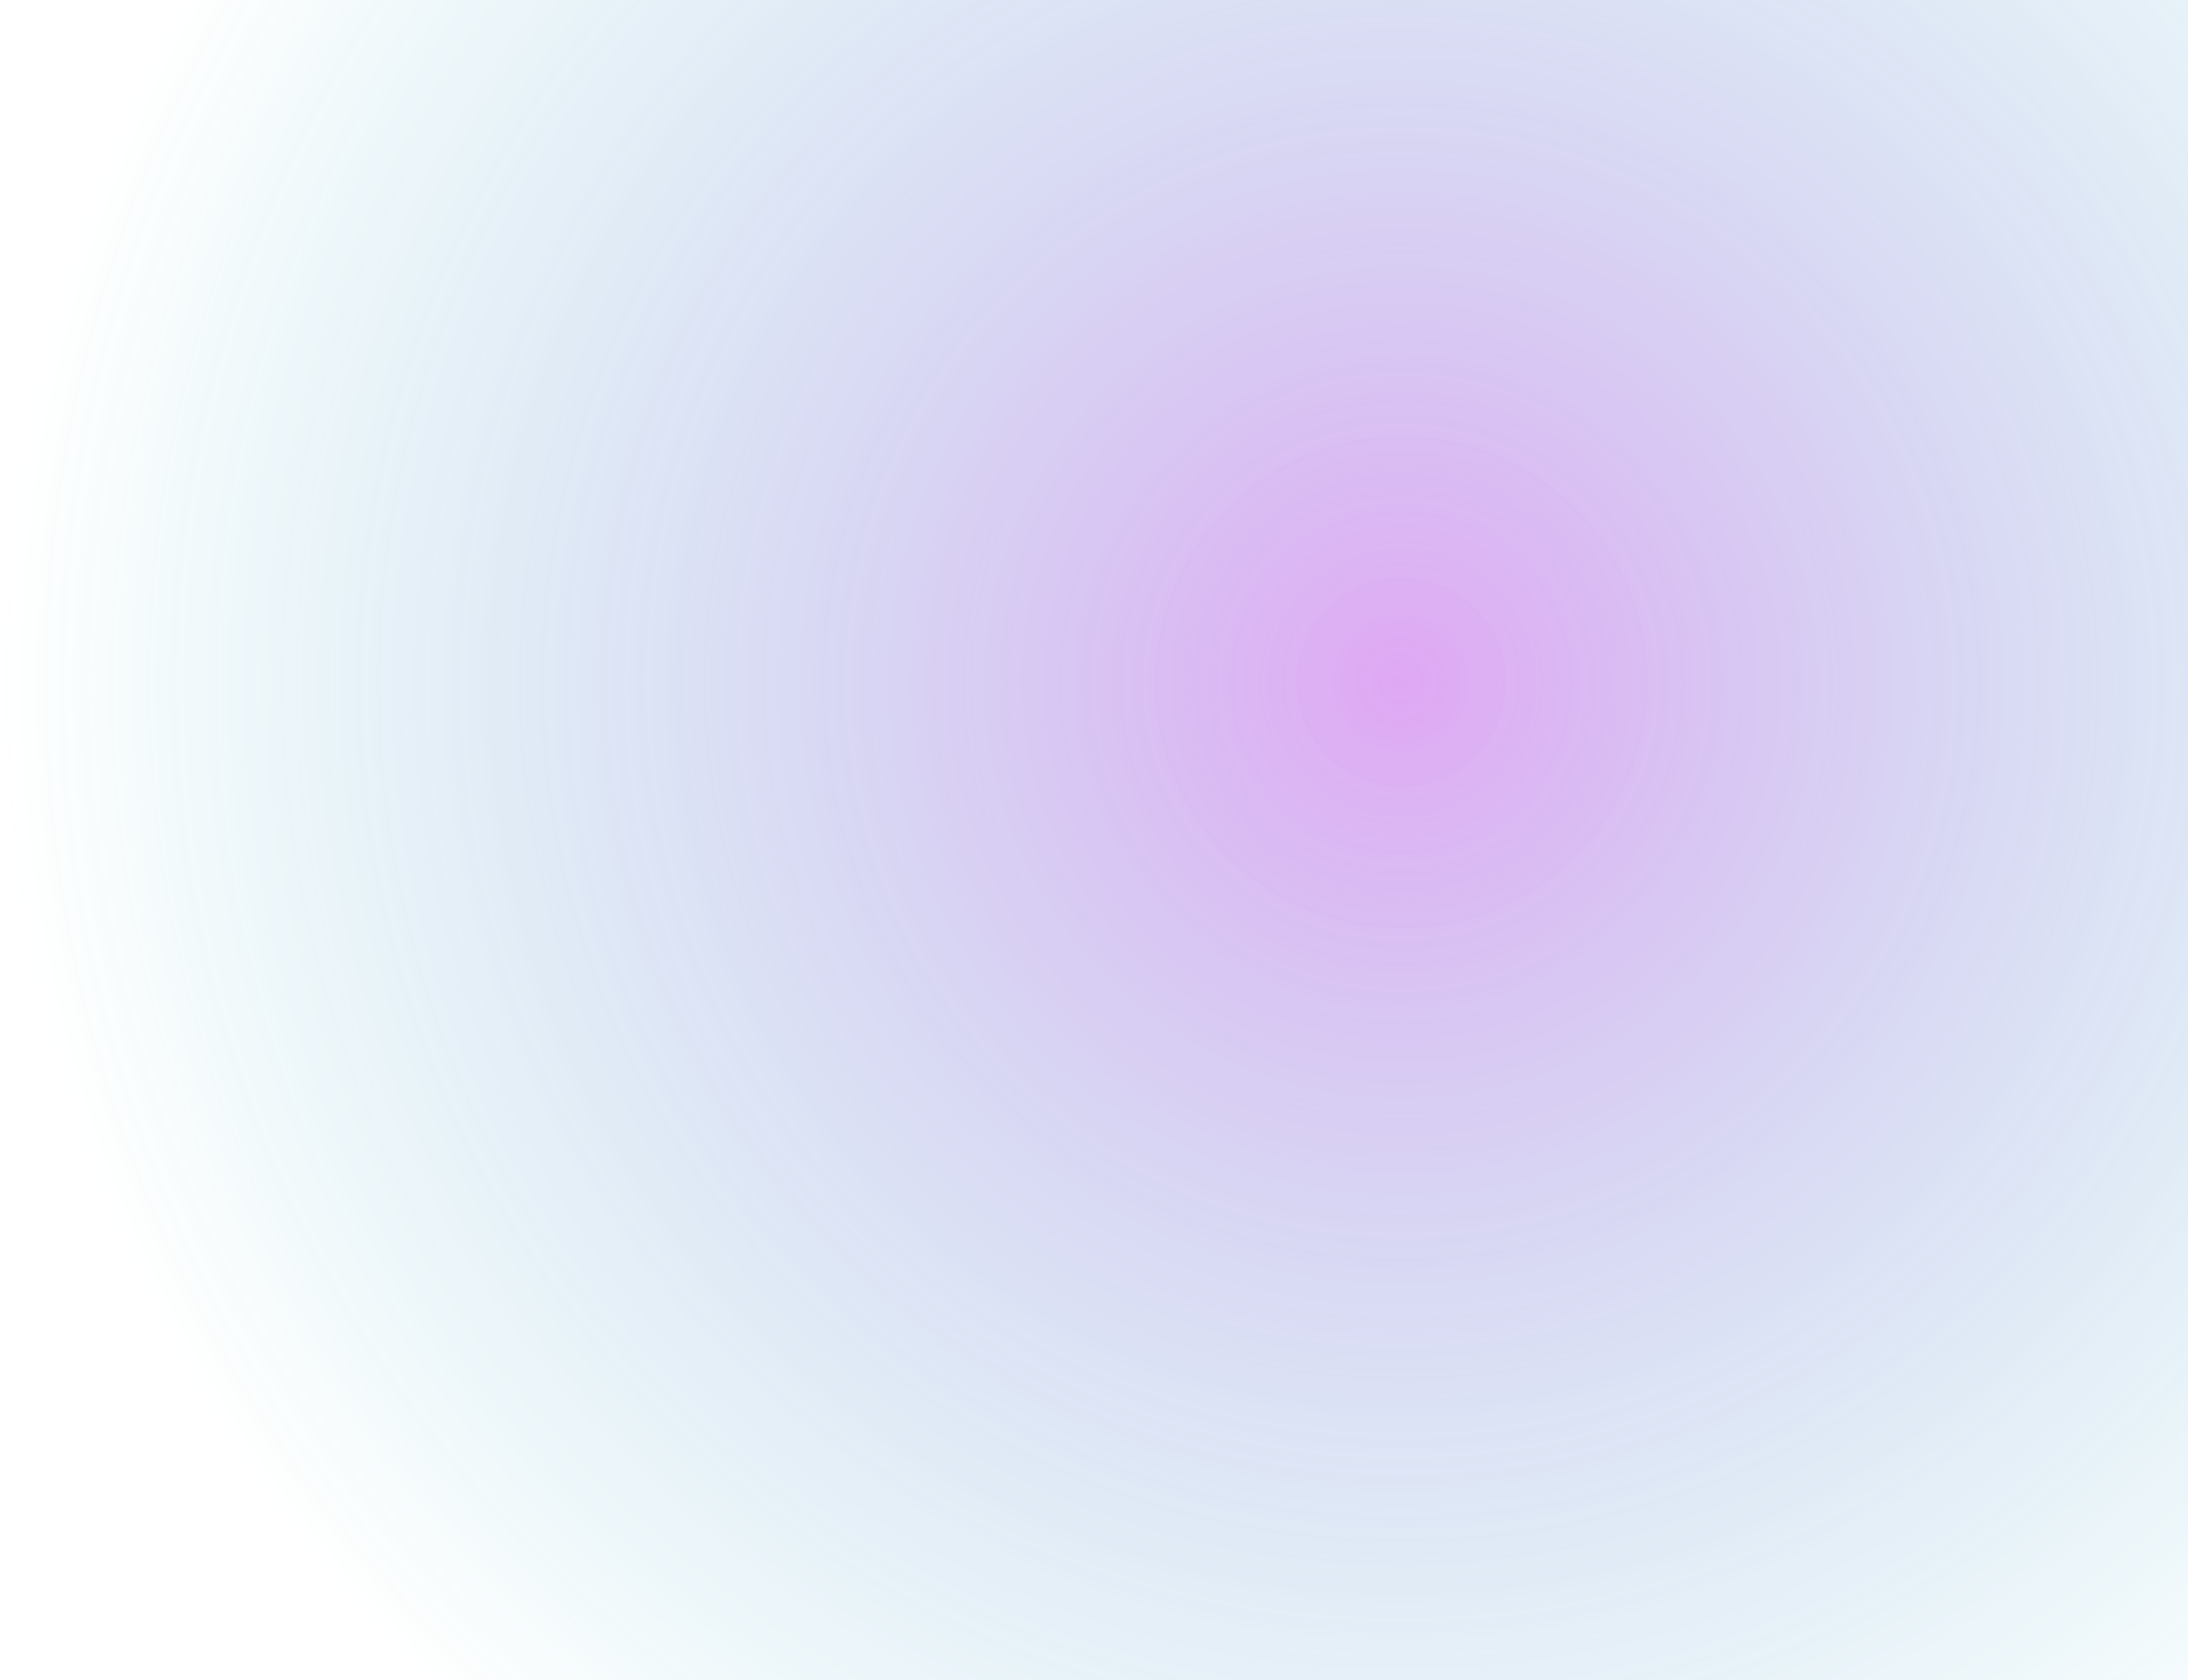
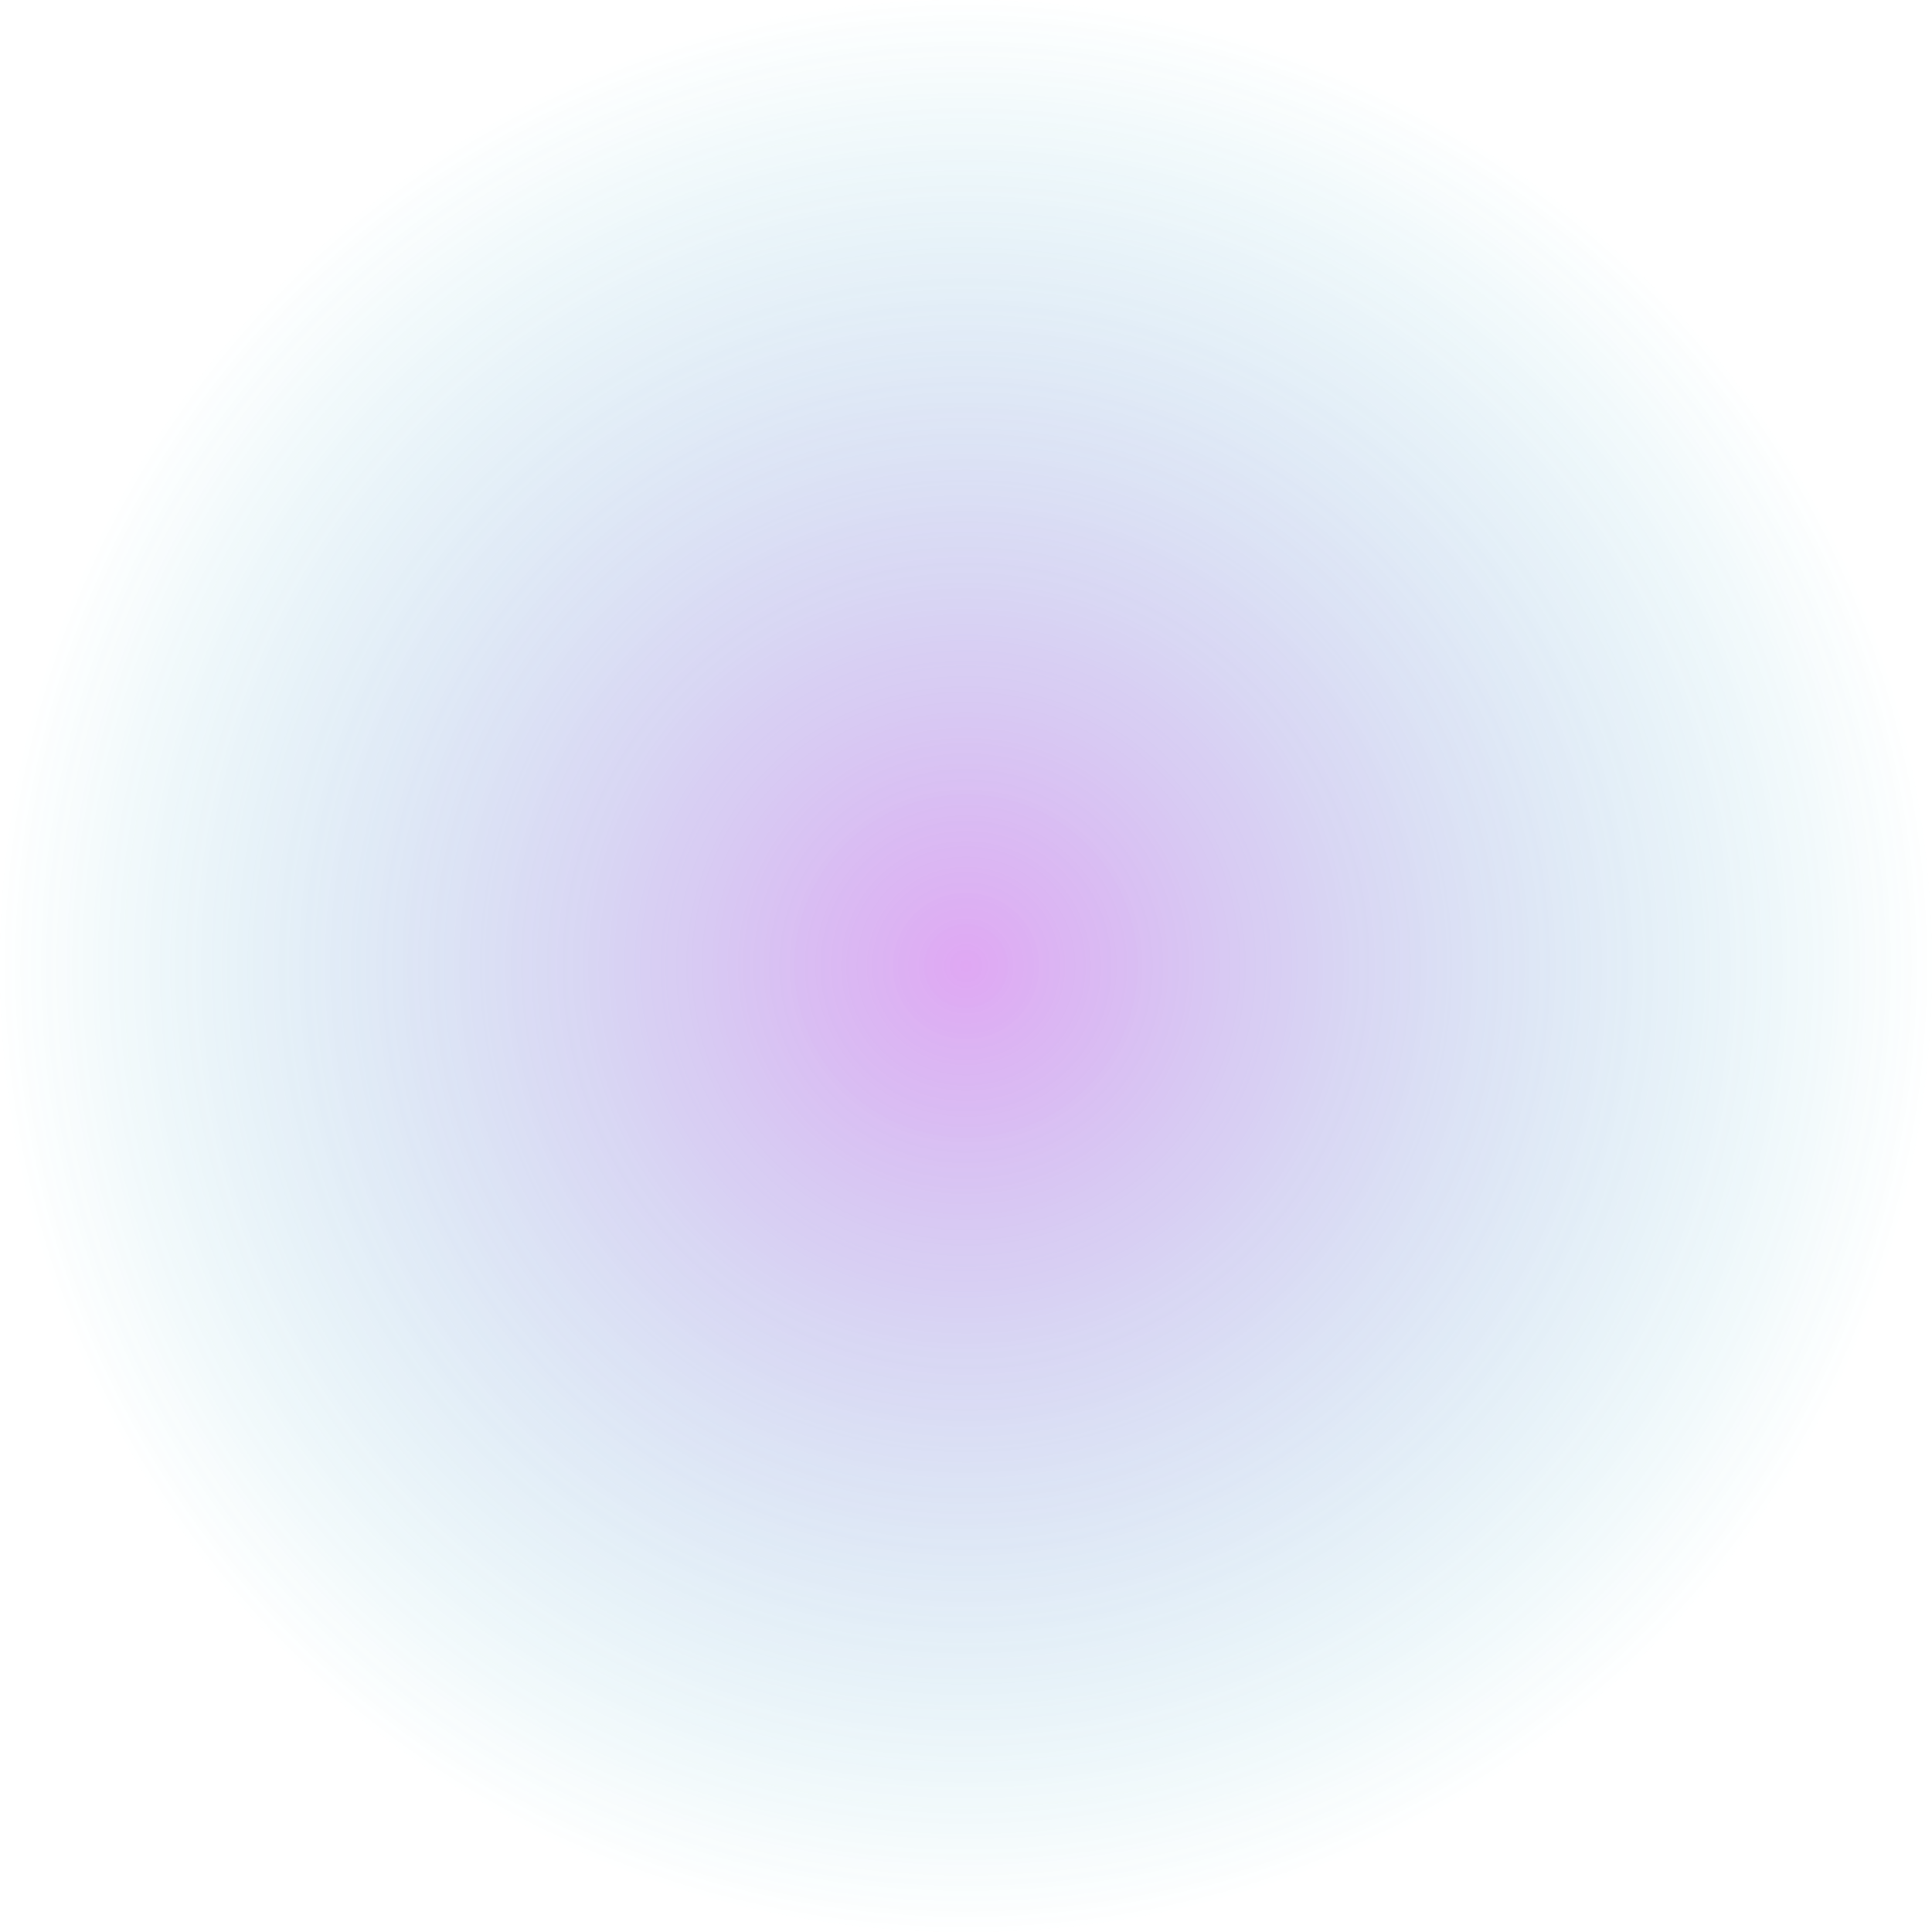
- <svg xmlns="http://www.w3.org/2000/svg" width="1073" height="824" viewBox="0 0 1073 824" fill="none">
-   <circle opacity="0.6" cx="687.5" cy="334.5" r="687.5" fill="url(#paint0_radial)" />
+ <svg xmlns="http://www.w3.org/2000/svg" width="1375" height="1375" viewBox="0 0 1375 1375" fill="none">
+   <circle opacity="0.6" cx="687.5" cy="687.5" r="687.5" fill="url(#paint0_radial)" />
  <defs>
-     <radialGradient id="paint0_radial" cx="0" cy="0" r="1" gradientUnits="userSpaceOnUse" gradientTransform="translate(687.5 334.5) rotate(90) scale(687.5)">
+     <radialGradient id="paint0_radial" cx="0" cy="0" r="1" gradientUnits="userSpaceOnUse" gradientTransform="translate(687.5 687.5) rotate(90) scale(687.5)">
      <stop stop-color="#B83AE5" stop-opacity="0.74" />
      <stop offset="1" stop-color="#00ABBA" stop-opacity="0" />
    </radialGradient>
  </defs>
</svg>
